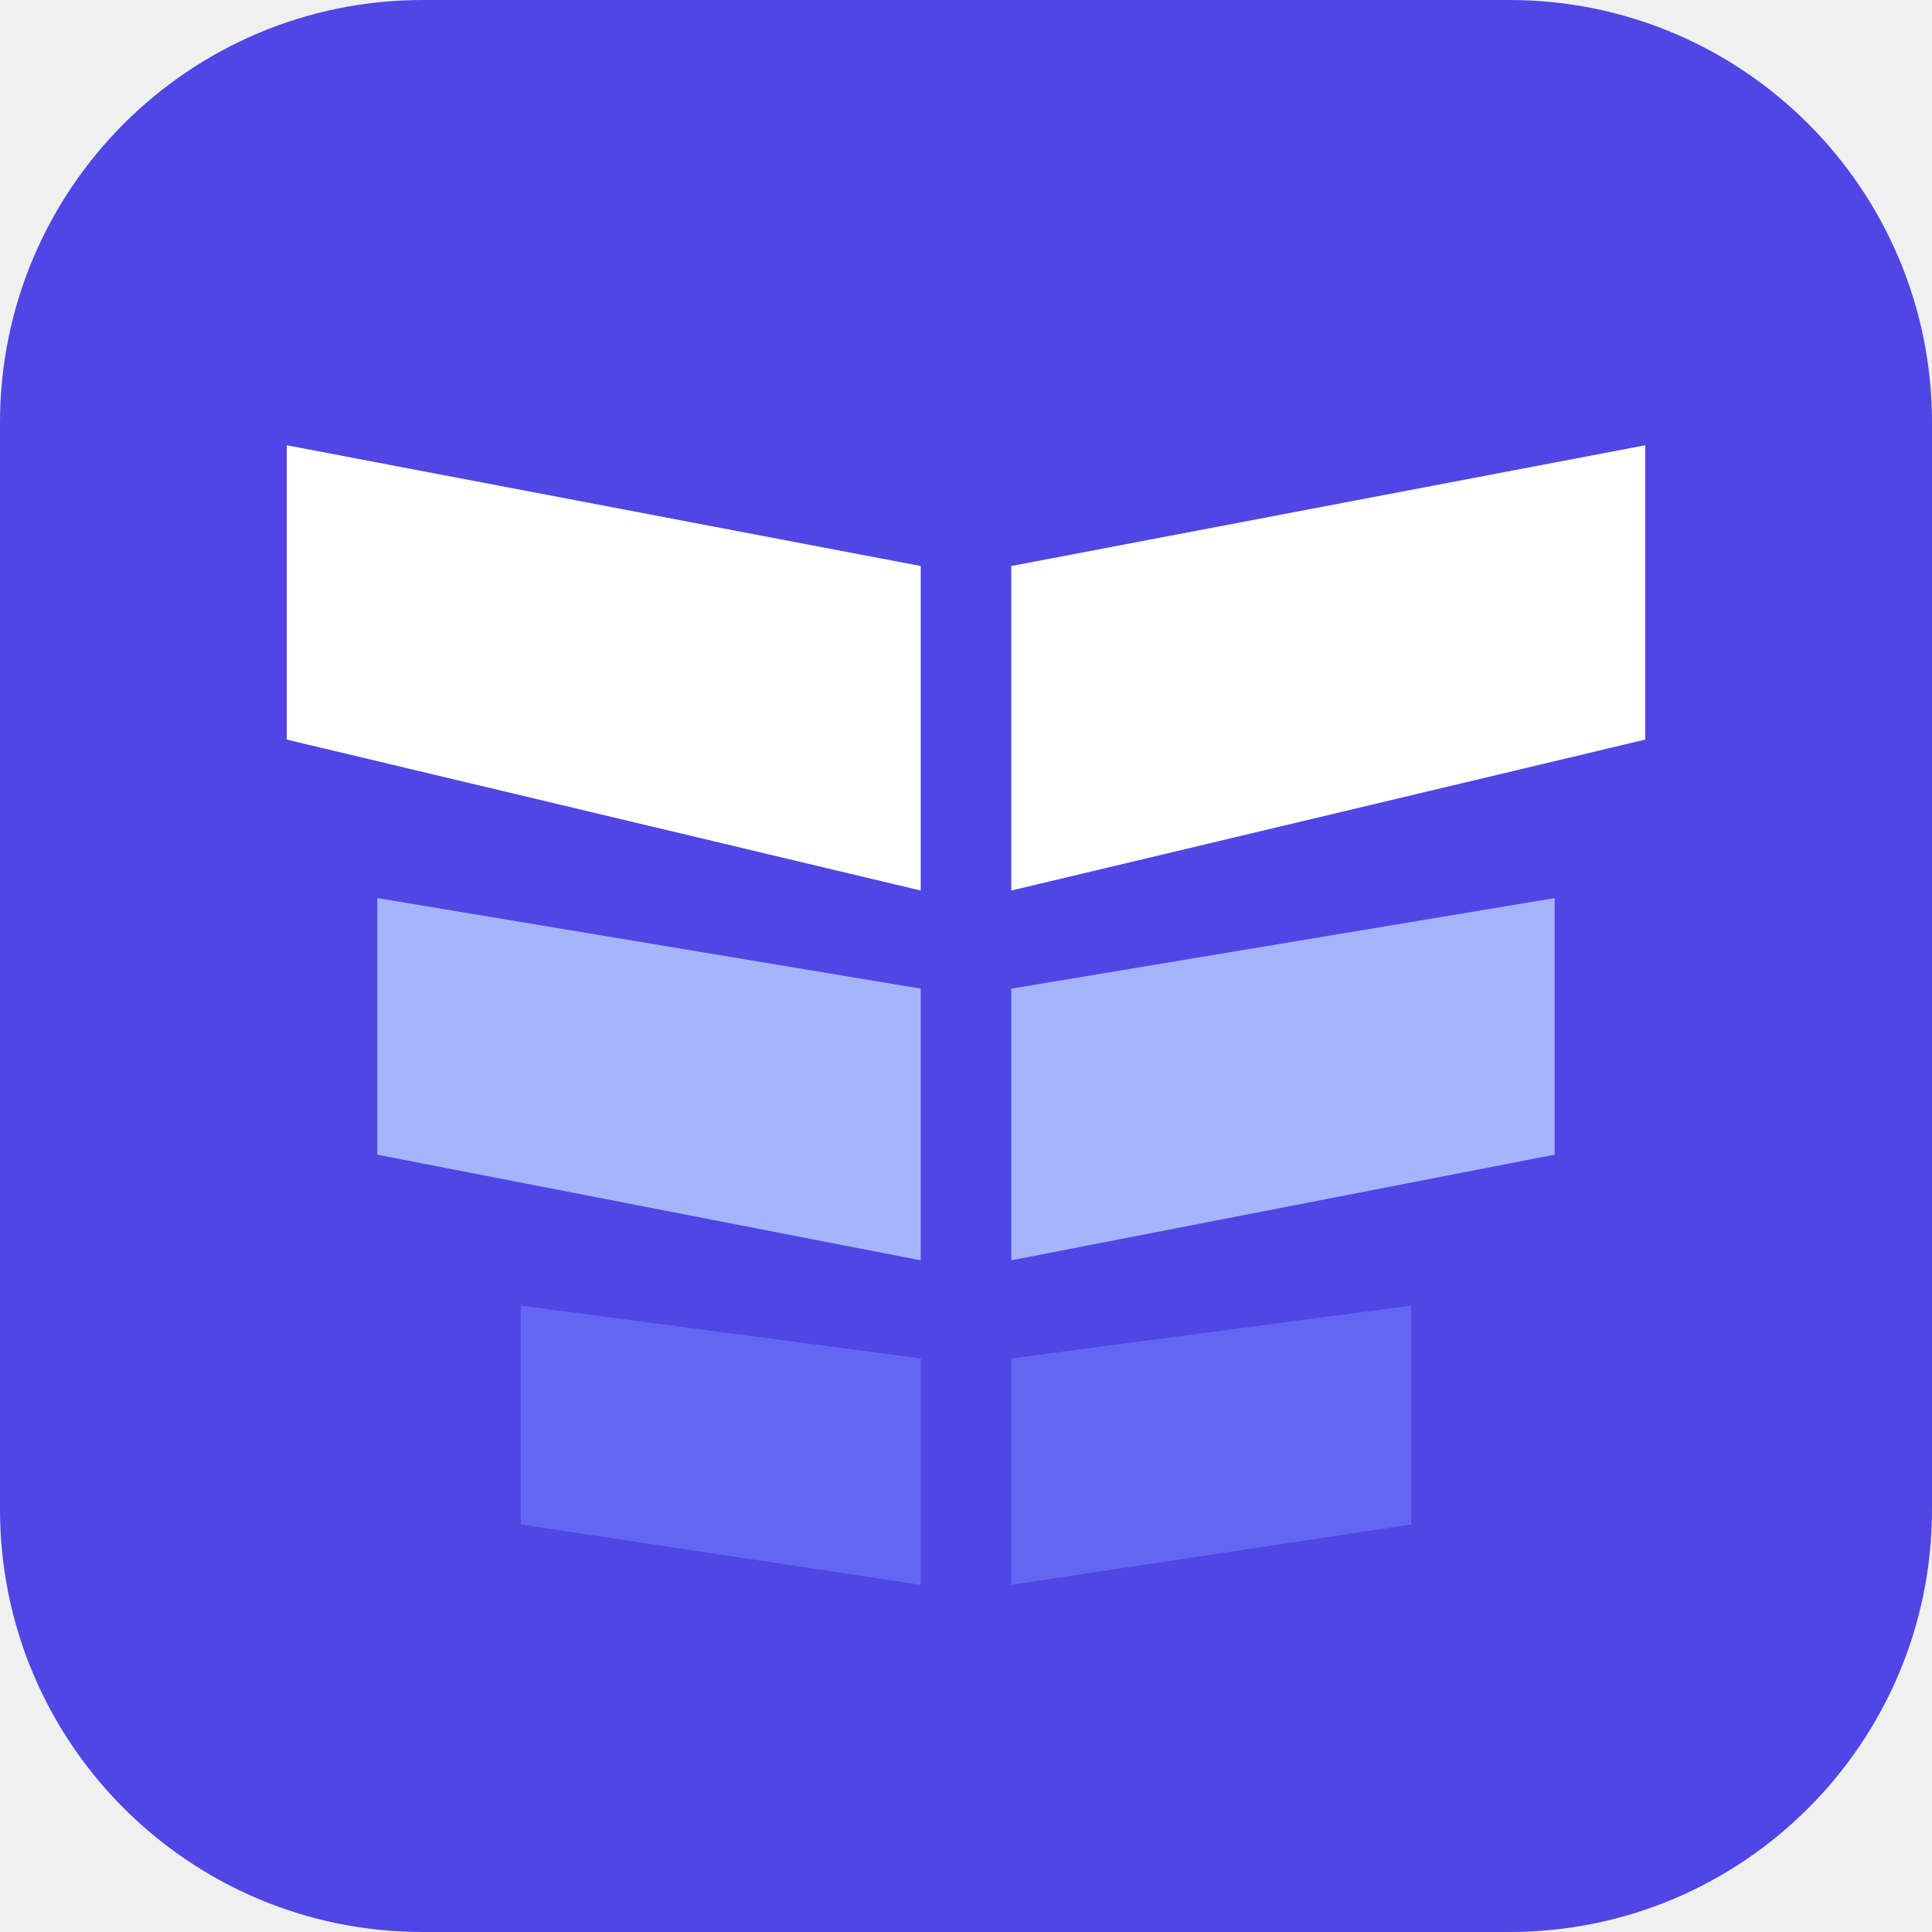
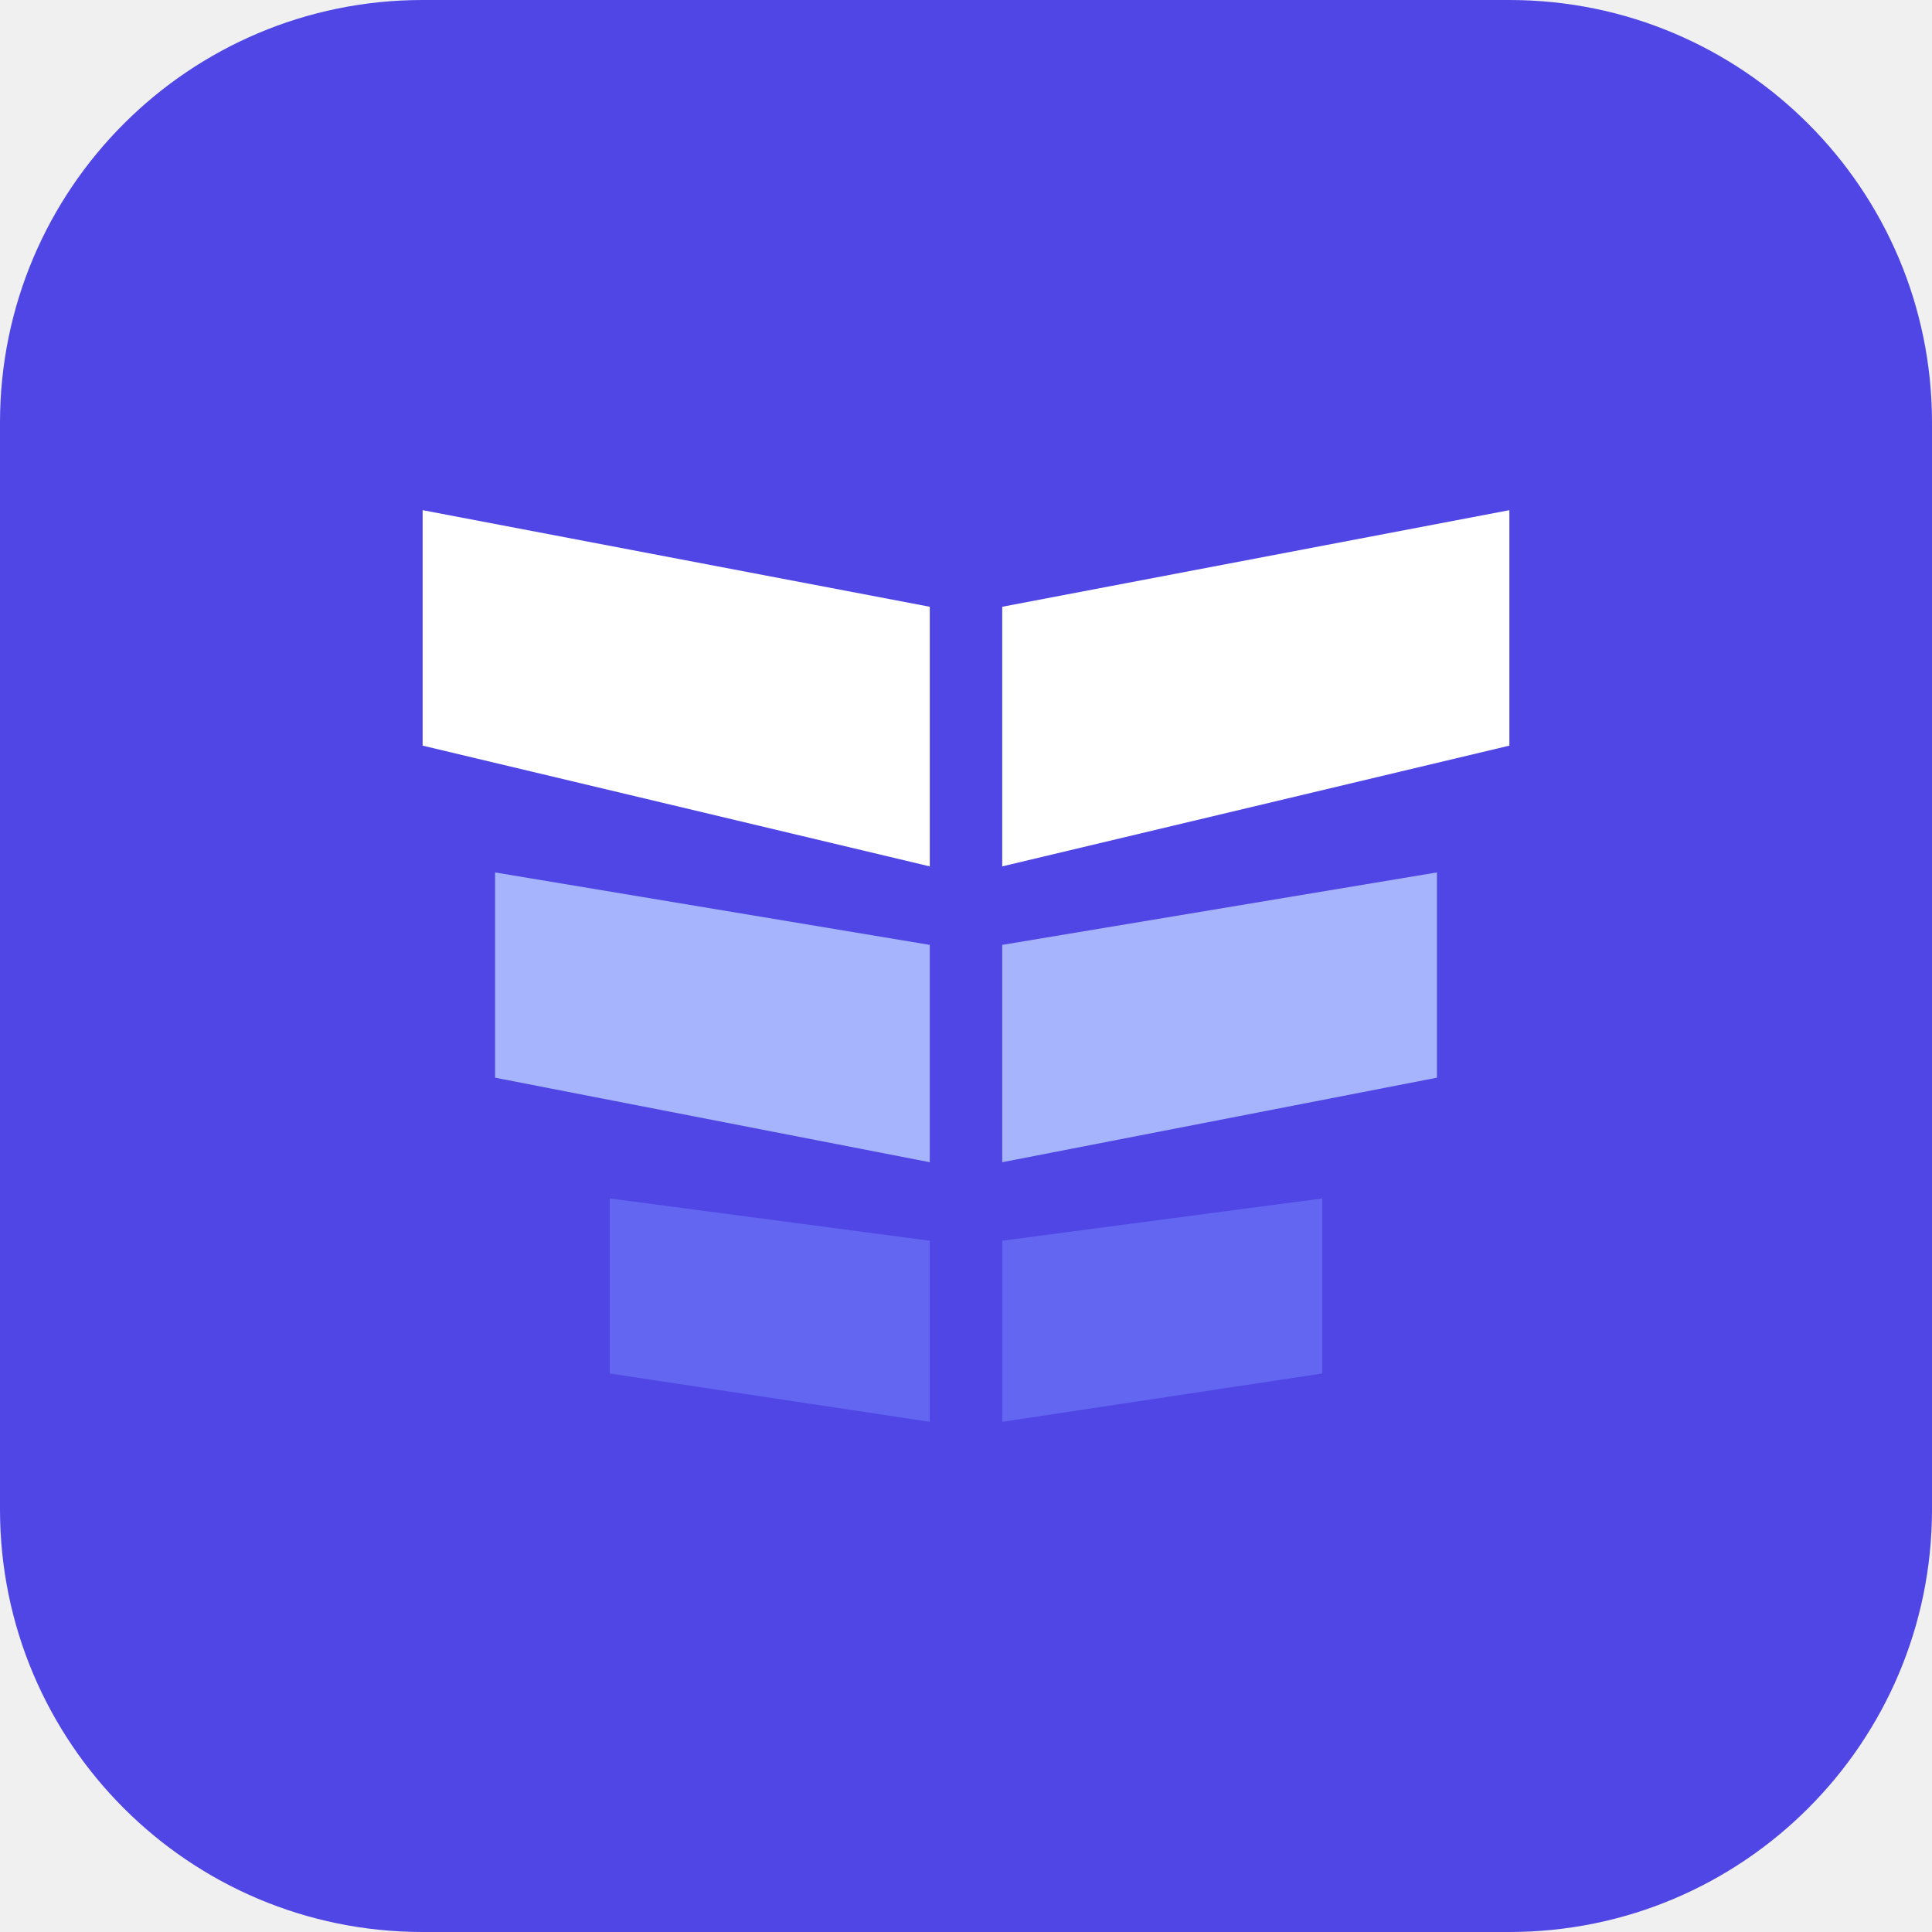
<svg xmlns="http://www.w3.org/2000/svg" viewBox="0 0 512 512">
  <rect width="512" height="512" rx="112" fill="#4f46e5" />
-   <g id="icon">
+   <g id="icon" transform="translate(256 256) scale(0.8) translate(-256 -269)">
    <g id="left-wing">
      <polygon points="244,150 76,118 76,196 244,236" fill="#ffffff" />
      <polygon points="244,262 100,238 100,306 244,334" fill="#a5b4fc" />
      <polygon points="244,360 138,346 138,404 244,420" fill="#6366f1" />
    </g>
    <g id="right-wing">
      <polygon points="268,150 436,118 436,196 268,236" fill="#ffffff" />
      <polygon points="268,262 412,238 412,306 268,334" fill="#a5b4fc" />
      <polygon points="268,360 374,346 374,404 268,420" fill="#6366f1" />
    </g>
  </g>
</svg>
